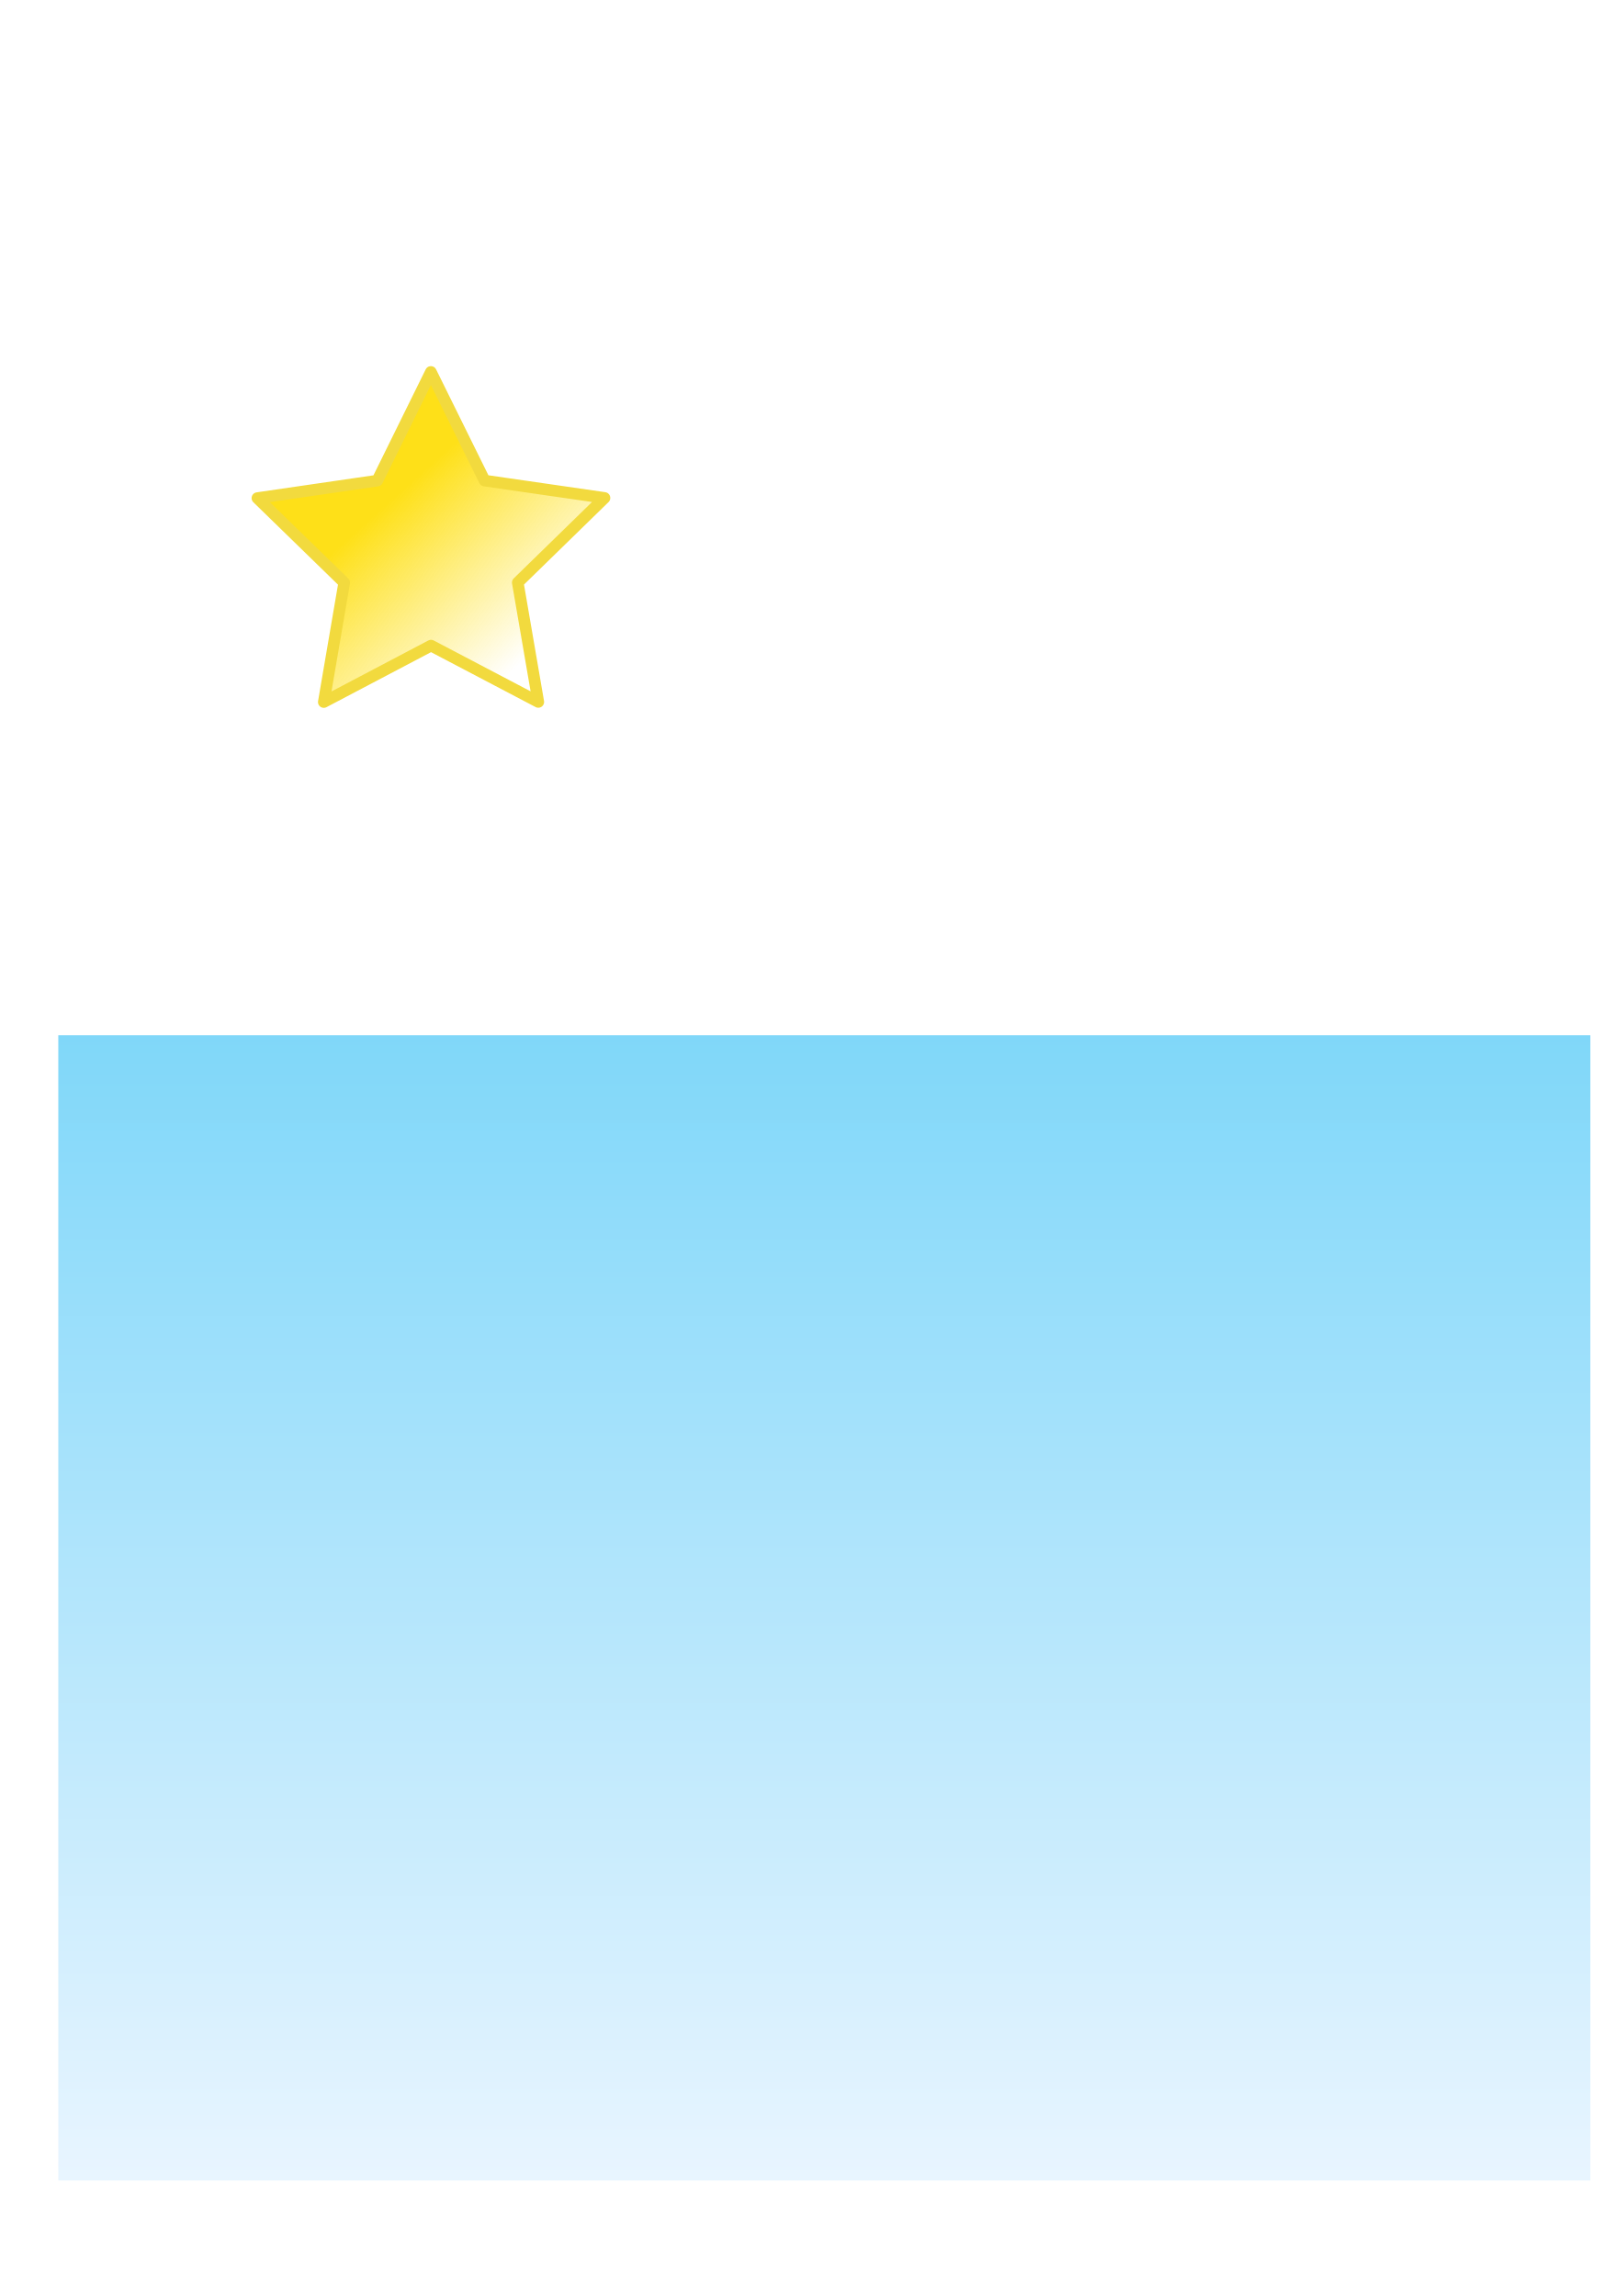
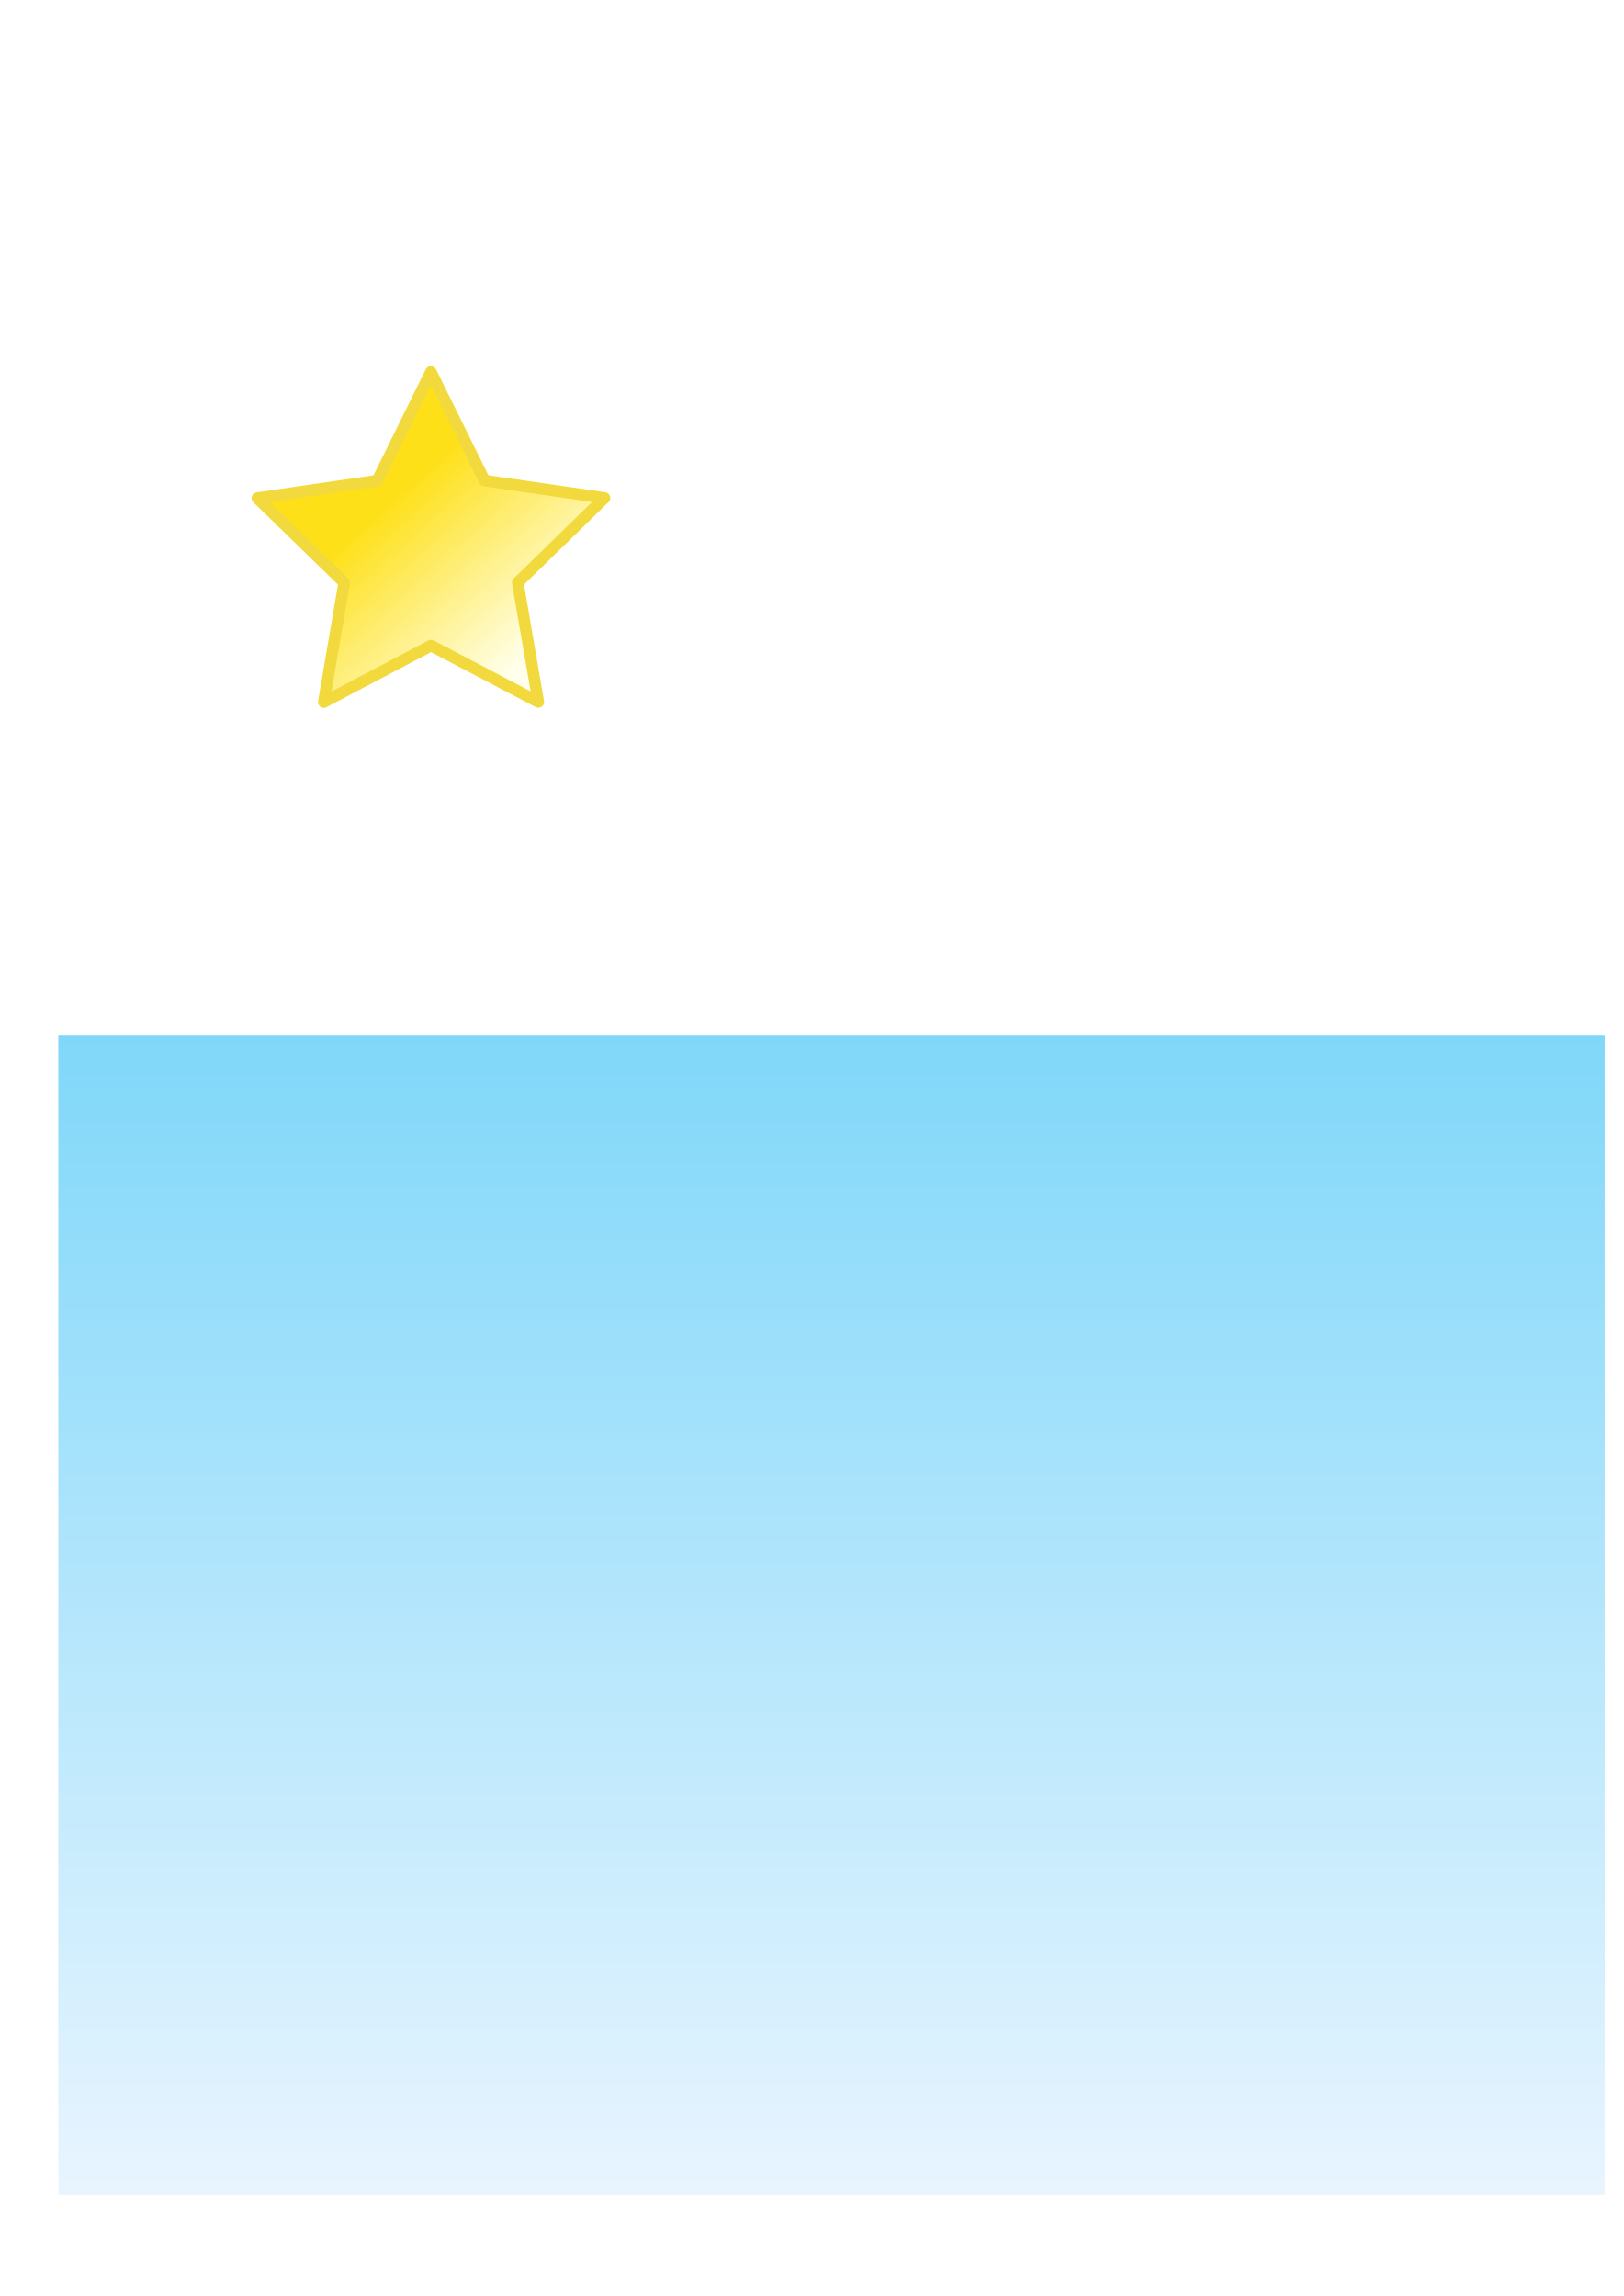
<svg xmlns="http://www.w3.org/2000/svg" xmlns:xlink="http://www.w3.org/1999/xlink" width="210mm" height="297mm" viewBox="0 0 210 297" version="1.1" id="svg5">
  <defs id="defs2">
    <linearGradient id="linearGradient2569">
      <stop style="stop-color:#7fd7f9;stop-opacity:1;" offset="0" id="stop2565" />
      <stop style="stop-color:#e9f5ff;stop-opacity:1;" offset="1" id="stop2567" />
    </linearGradient>
    <linearGradient id="linearGradient2366">
      <stop style="stop-color:#fee018;stop-opacity:1;" offset="0" id="stop2362" />
-       <stop style="stop-color:#fee018;stop-opacity:0;" offset="1" id="stop2364" />
+       <stop style="stop-color:#ffffeb;stop-opacity:1;" offset="1" id="stop2364" />
    </linearGradient>
    <linearGradient xlink:href="#linearGradient2366" id="linearGradient2368" x1="62.369" y1="89.566" x2="80.364" y2="109.606" gradientUnits="userSpaceOnUse" />
-     <linearGradient xlink:href="#linearGradient2569" id="linearGradient2571" x1="97.41" y1="132.734" x2="97.41" y2="282.829" gradientUnits="userSpaceOnUse" />
+     <linearGradient xlink:href="#linearGradient2569" id="linearGradient2571" x1="97.41" y1="132.734" x2="97.41" y2="282.829" gradientUnits="userSpaceOnUse" gradientTransform="matrix(1.009373,0,0,1.012536,-0.07067442,-1.678823)" />
  </defs>
  <g id="layer1">
    <path style="fill:url(#linearGradient2368);fill-opacity:1;stroke:#f2da3e;stroke-width:1.5;stroke-linecap:round;stroke-linejoin:round;stroke-dasharray:none;stroke-opacity:1" id="path61" d="m 82.709,114.52 -13.876,-7.286 -13.869,7.3 2.642,-15.448 -11.228,-10.934 15.508,-2.261 6.929,-14.057 6.943,14.051 15.511,2.246 -11.218,10.945 z" transform="translate(-13.08733,-23.72078)" />
-     <rect style="fill:url(#linearGradient2571);fill-opacity:1;stroke:none;stroke-width:1.857;stroke-linecap:round;stroke-linejoin:round;stroke-dasharray:none;stroke-opacity:1" id="rect2563" width="198.143" height="148.143" x="7.54" y="133.915" />
+     <rect style="fill:url(#linearGradient2571);fill-opacity:1;stroke:none;stroke-width:1.878;stroke-linecap:round;stroke-linejoin:round;stroke-dasharray:none;stroke-opacity:1" id="rect2563" width="200" height="150" x="7.54" y="133.915" />
  </g>
</svg>
